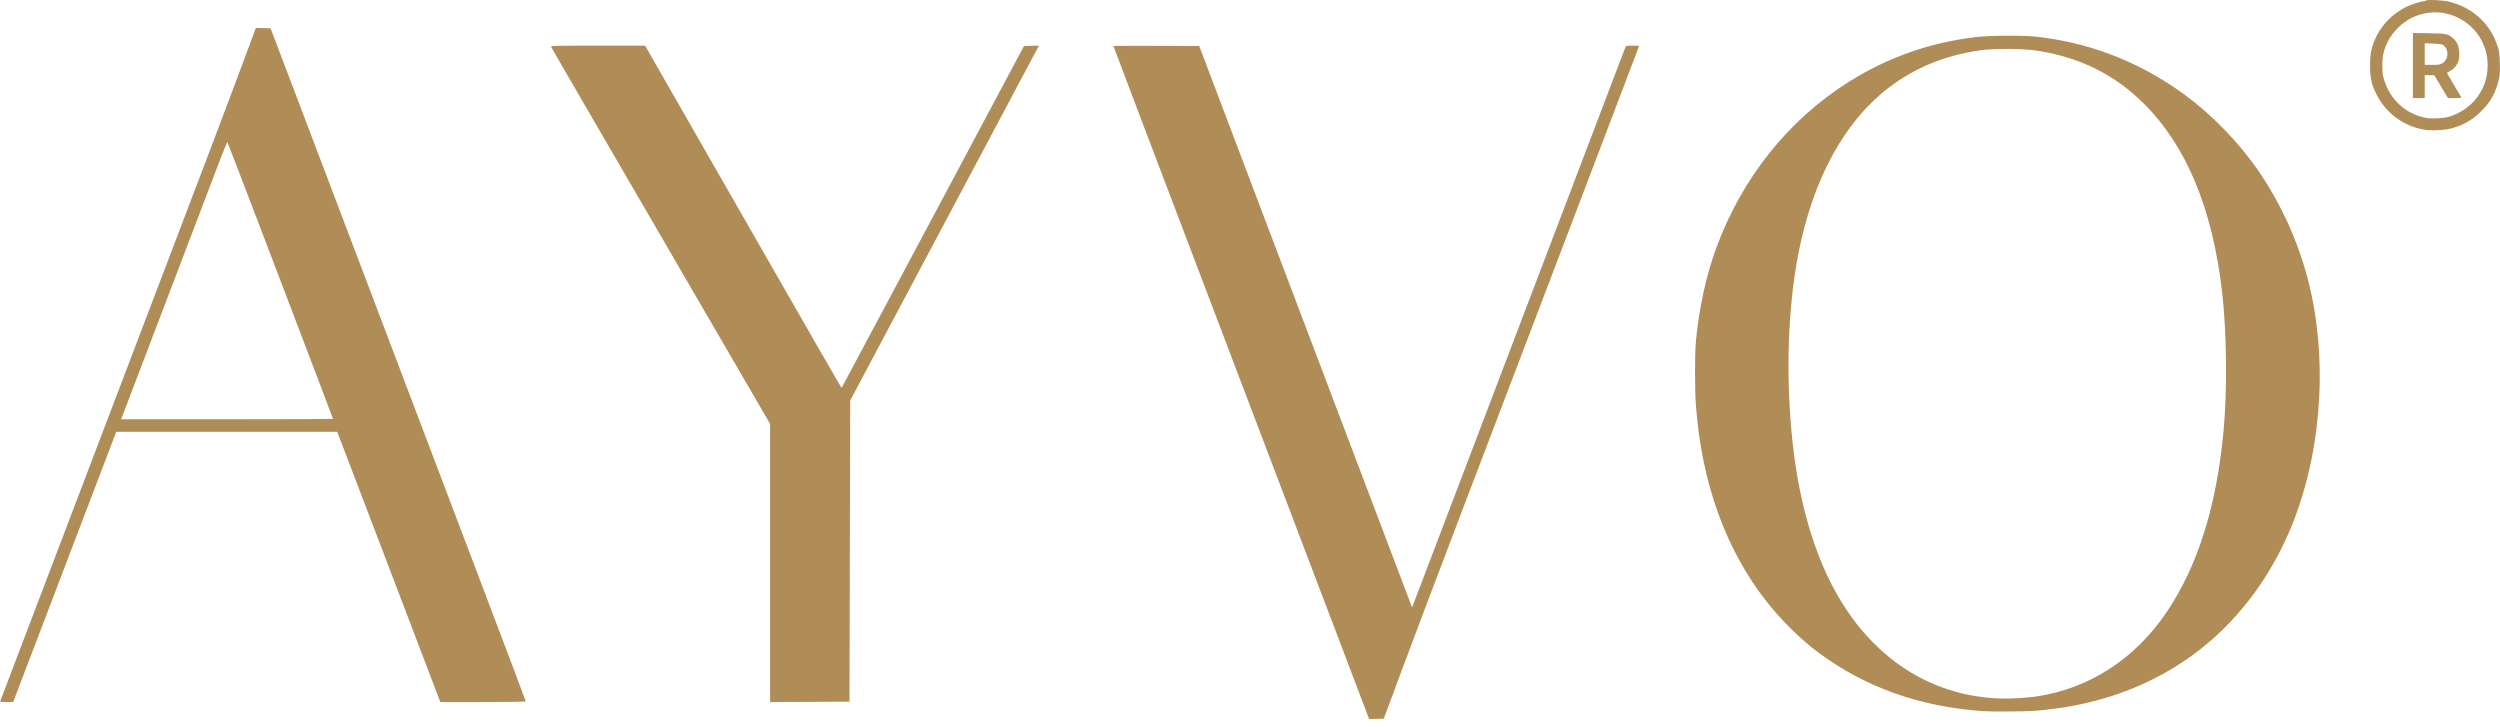
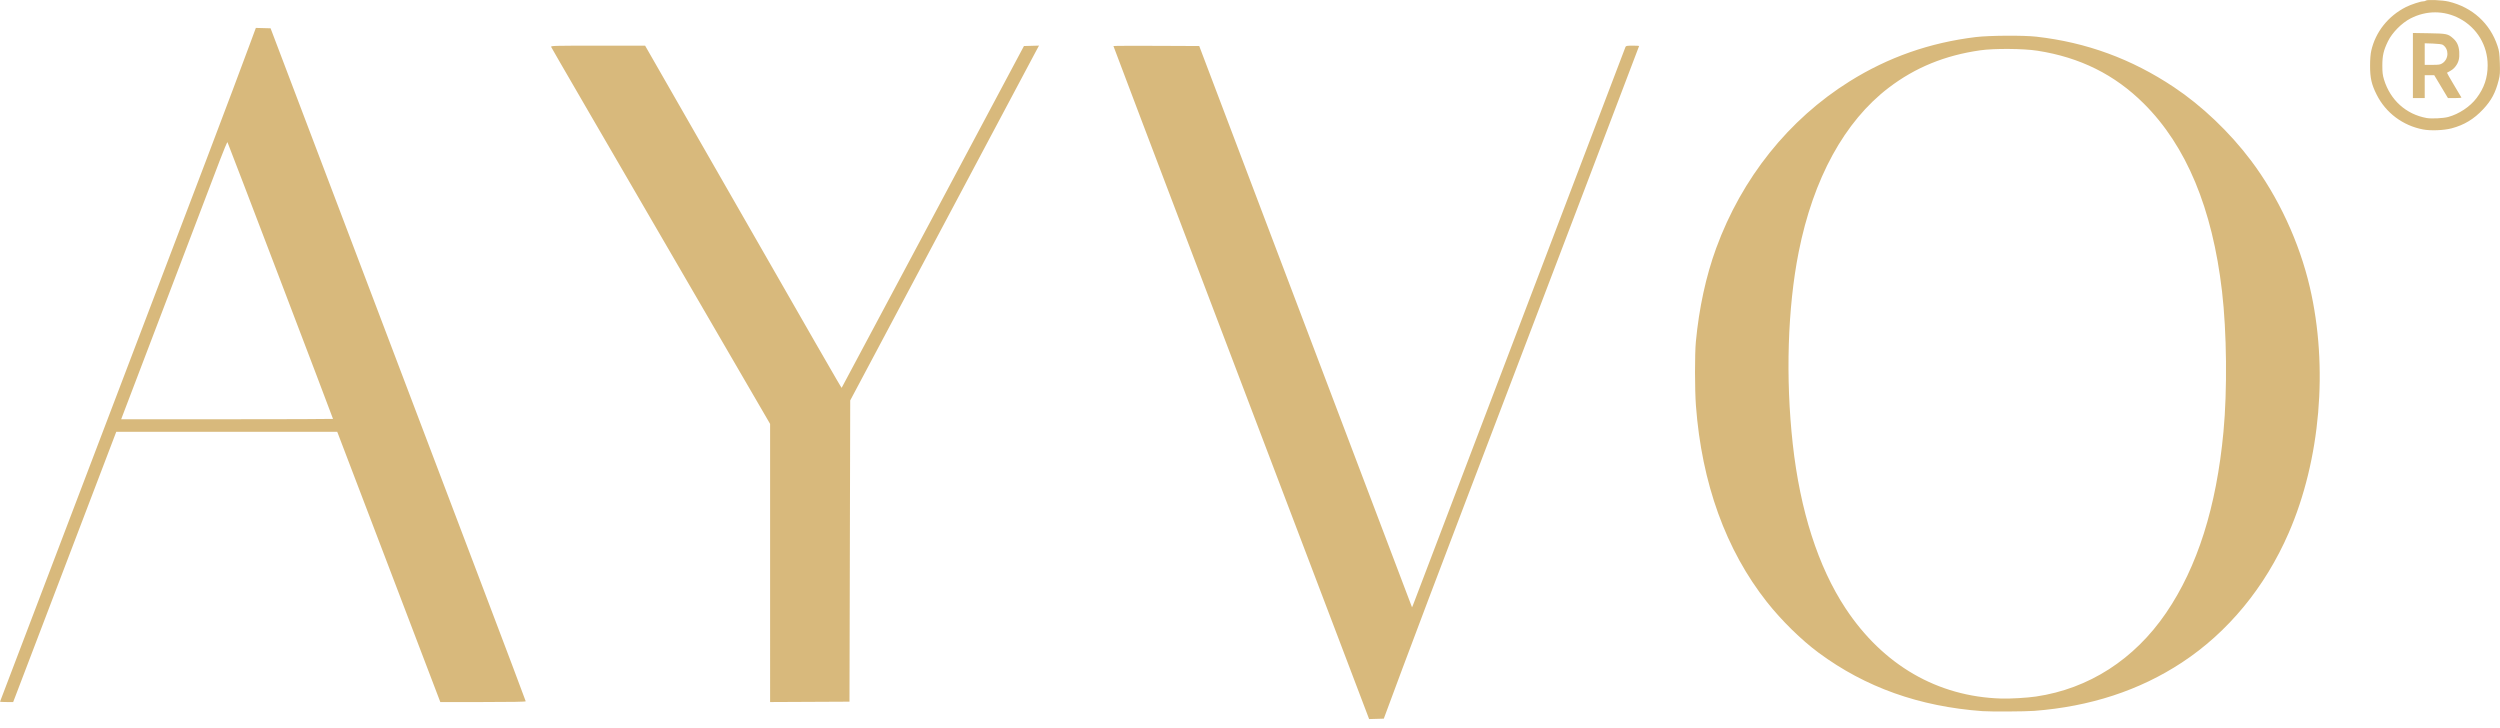
<svg xmlns="http://www.w3.org/2000/svg" width="3386" height="985" viewBox="0 0 3385.933 985">
-   <path fill="#b08d57" transform="translate(-1327 -1256.161)" d="m 2130.36,2618.594 c -9.789,-1.873 -13.609,-3.195 -22.599,-7.822 -20.522,-10.563 -34.061,-32.836 -36.99,-60.855 -2.018,-19.304 0.886,-36.578 8.892,-52.895 3.812,-7.769 6.11,-10.929 12.744,-17.525 13.205,-13.129 27.216,-19.114 47.27,-20.194 47.035,-2.532 76.196,26.961 79.045,79.947 l 0.578,10.75 h -61.738 -61.738 l 0.655,4.25 c 3.86,25.022 18.465,40.635 41.094,43.927 6.701,0.975 9.402,0.887 17.477,-0.569 10.84,-1.954 23.764,-7.259 32.932,-13.517 3.297,-2.251 6.348,-4.092 6.781,-4.092 0.432,0 4.15,3.404 8.261,7.564 l 7.475,7.564 -3,2.528 c -11.197,9.436 -26.45,16.825 -40.849,19.788 -11.12,2.288 -27.612,2.811 -36.291,1.15 z M 2193,2527.16 c 0,-3.627 -3.917,-17.063 -6.408,-21.978 -3.41,-6.729 -12.313,-16.168 -18.349,-19.453 -17.854,-9.718 -42.476,-6.591 -56.204,7.138 -7.624,7.624 -13.561,19.911 -15.407,31.884 l -0.655,4.25 h 48.512 c 46.439,0 48.512,-0.079 48.512,-1.84 z m 850.619,91.307 c -15.629,-2.962 -27.197,-9.196 -37.974,-20.467 -16.686,-17.449 -24.504,-45.781 -20.284,-73.5 5.002,-32.847 21.856,-53.681 50.664,-62.627 6.394,-1.986 9.644,-2.325 22.475,-2.347 17.078,-0.03 22.771,1.129 35.291,7.18 5.925,2.864 9.561,5.596 15.71,11.806 15.291,15.443 21.784,33.375 23.805,65.739 l 0.359,5.75 h -61.737 -61.737 l 0.48,4.25 c 2.686,23.778 18.456,40.657 41.066,43.953 7.164,1.044 9.275,0.945 18.475,-0.87 11.142,-2.197 23.186,-7.248 32.639,-13.688 2.943,-2.005 5.654,-3.645 6.025,-3.645 0.371,0 4.038,3.393 8.149,7.54 l 7.475,7.54 -4.363,3.71 c -10.396,8.839 -24.732,15.611 -39.485,18.651 -11.511,2.372 -27.581,2.817 -37.033,1.026 z M 3107,2527.049 c 0,-4.706 -2.467,-13.15 -6.005,-20.549 -6.366,-13.316 -16.556,-21.771 -30.082,-24.959 -15.045,-3.546 -30.818,-0.337 -41.827,8.509 -8.317,6.684 -15.96,20.942 -17.918,33.425 l -0.866,5.524 h 48.349 c 47.275,0 48.349,-0.043 48.349,-1.951 z m 125.5,92.255 c -18.418,-2.429 -37.233,-12.012 -47.308,-24.094 -12.716,-15.248 -18.374,-32.436 -18.506,-56.21 -0.092,-16.678 2.22,-27.166 9.022,-40.932 8.665,-17.535 24.608,-30.499 44.319,-36.038 10.538,-2.961 28.188,-3.726 37.938,-1.643 14.132,3.019 26.388,11.22 34.611,23.16 l 3.923,5.696 0.259,-52.622 0.259,-52.622 H 3309.509 3322 v 116.5 116.5 h -12.5 -12.5 v -14.139 -14.14 l -2.637,3.89 c -6.555,9.67 -15.163,17.259 -24.682,21.759 -9.47,4.477 -25.015,6.54 -37.181,4.935 z m 21.919,-21.785 c 11.056,-1.97 18.911,-6.11 26.41,-13.92 11.657,-12.14 16.72,-27.296 15.899,-47.599 -0.868,-21.47 -8.606,-37.409 -22.861,-47.089 -7.892,-5.36 -15.576,-7.953 -25.576,-8.631 -26.877,-1.823 -48.022,14.331 -54.696,41.784 -2.004,8.245 -2.045,24.153 -0.084,33.407 2.184,10.308 7.475,20.615 14.211,27.677 8.431,8.841 16.409,13.012 28.278,14.786 7.952,1.188 9.633,1.151 18.419,-0.415 z m 168.24,21.433 c -33.05,-5.547 -55.282,-28.63 -60.632,-62.952 -1.322,-8.479 -1.309,-27.045 0.023,-34.566 5.404,-30.508 24.392,-52.614 51.449,-59.899 9.191,-2.474 27.395,-3.089 37,-1.25 36.292,6.951 55.55,33.044 59.017,79.965 l 0.72,9.75 H 3448.619 3387 v 2.686 c 0,4.846 3.168,15.701 6.343,21.733 3.695,7.02 10.389,14.168 16.769,17.907 7.201,4.22 19.91,7.053 28.361,6.322 13.418,-1.16 27.993,-6.59 41.293,-15.383 6.005,-3.97 5.063,-4.273 14.483,4.665 3.163,3.001 5.75,6.009 5.75,6.685 0,4.389 -24.873,18.631 -38.096,21.814 -13.797,3.321 -28.762,4.283 -39.244,2.524 z m 60.917,-92.202 c -2.236,-10.897 -3.236,-14.182 -6.258,-20.572 -9.6,-20.298 -31.142,-30.079 -54.251,-24.632 -16.665,3.928 -29.673,17.828 -34.546,36.914 -0.837,3.278 -1.522,6.991 -1.522,8.25 V 2529 h 48.519 48.519 z m 509.074,91.772 c -13.772,-2.88 -23.19,-7.096 -32.271,-14.448 -11.765,-9.524 -20.352,-23.767 -24.581,-40.772 -2.889,-11.613 -3.147,-36.063 -0.495,-46.801 3.691,-14.942 9.812,-26.61 18.998,-36.212 7.973,-8.334 16.268,-13.53 27.693,-17.348 7.889,-2.636 11.525,-3.256 21.5,-3.667 16.181,-0.667 25.938,1.202 38.466,7.367 13.344,6.566 22.016,15.414 29.006,29.595 7.038,14.278 11.034,31.654 11.034,47.988 V 2550 h -61.5 c -57.911,0 -61.499,0.102 -61.483,1.75 0.05,5.015 3.311,16.083 6.563,22.271 4.247,8.083 12.655,16.46 19.974,19.9 5.543,2.606 16.136,5.043 21.945,5.049 12.001,0.013 31.448,-6.663 43.625,-14.975 3.219,-2.197 6.206,-3.995 6.639,-3.995 0.432,0 4.043,3.279 8.023,7.285 l 7.237,7.285 -3.762,3.571 c -8.978,8.524 -23.22,15.601 -38.014,18.891 -11.876,2.641 -29.783,3.332 -38.597,1.488 z m 62.849,-93.772 c -3.585,-22.523 -16.105,-37.987 -34.708,-42.871 -22.48,-5.902 -44.064,3.135 -54.566,22.847 -2.882,5.409 -7.225,19.196 -7.225,22.934 0,1.102 8.643,1.34 48.588,1.34 h 48.588 z m -1424.084,91.829 c -6.731,-2.931 -10.544,-11.476 -8.453,-18.944 4.356,-15.56 26.719,-15.56 31.075,0 3.717,13.276 -9.746,24.55 -22.622,18.944 z m 1487.035,0.015 c -10.055,-4.38 -12.405,-17.44 -4.635,-25.753 3.212,-3.436 4.401,-4.015 9.273,-4.514 10.51,-1.077 18.142,5.482 18.142,15.592 0,11.764 -11.885,19.42 -22.78,14.675 z M 1873,2506.432 v -110.568 l 55.25,0.374 c 53.183,0.36 55.546,0.456 63.152,2.566 28.565,7.925 43.873,26.91 46.21,57.31 1.546,20.116 -6.373,39.335 -21.521,52.229 -6.215,5.29 -19.23,11.931 -26.718,13.633 l -5.127,1.165 26.996,45.657 c 14.848,25.111 27.221,46.242 27.495,46.958 0.399,1.038 -2.394,1.245 -13.84,1.023 L 2010.558,2616.5 1983.536,2570.75 1956.514,2525 H 1927.757 1899 v 46 46 h -13 -13 z m 112.599,-7.063 c 11.831,-4.006 19.157,-10.931 23.513,-22.224 2.809,-7.283 3.124,-22.884 0.629,-31.164 -3.559,-11.81 -11.752,-20.141 -23.741,-24.138 -6.132,-2.044 -8.78,-2.192 -46.75,-2.607 l -40.25,-0.44 v 41.664 41.664 l 40.25,-0.345 c 37.519,-0.321 40.664,-0.485 46.349,-2.41 z M 2276,2550 v -67 h -16 -16 v -10.5 -10.5 h 15.865 15.865 l 0.555,-17.75 c 0.414,-13.245 1.09,-19.891 2.664,-26.188 6.49,-25.959 20.721,-37.004 47.735,-37.048 14.006,-0.023 31.109,4.097 30.522,7.352 -0.37,2.056 -6.18,15.889 -7.078,16.854 -0.369,0.397 -2.883,0.055 -5.587,-0.758 -14.188,-4.27 -29.63,-2.542 -35.333,3.953 -6.087,6.933 -9.209,21.913 -9.209,44.191 V 2462 h 23 23 v 10.5 10.5 h -23 -23 v 67 67 h -12 -12 z m 117,-10.5 v -77.562 l 12.25,0.281 12.25,0.281 v 77 77 l -12.25,0.281 -12.25,0.281 z m 95.92,76.49 c -13.163,-2.228 -20.159,-10.604 -21.963,-26.299 -0.527,-4.583 -0.945,-51.692 -0.949,-106.941 L 2466,2384 h 12.486 12.486 l 0.264,104.088 0.264,104.088 2.361,1.911 c 1.672,1.353 3.934,1.911 7.75,1.911 H 2507 v 10.5 10.5 l -6.75,-0.118 c -3.712,-0.065 -8.811,-0.466 -11.33,-0.893 z m 79.811,-0.027 c -7.44,-1.252 -13.406,-4.629 -16.743,-9.479 C 2545.843,2597.551 2546,2600.676 2546,2487.29 V 2384 h 12 12 l 0.06,99.75 c 0.033,54.862 0.415,101.909 0.849,104.549 0.434,2.639 1.284,5.293 1.888,5.897 0.604,0.604 3.935,1.37 7.401,1.701 l 6.303,0.603 0.058,8.5 c 0.084,12.368 0.287,12.021 -6.925,11.882 -3.373,-0.065 -8.279,-0.479 -10.902,-0.92 z m 218.73,-0.213 c -0.262,-0.688 -0.36,-50.3 -0.219,-110.25 l 0.258,-109 49.5,-0.285 c 31.556,-0.182 52.532,0.109 57.864,0.802 34.739,4.516 54.801,25.513 56.757,59.402 1.582,27.412 -11.598,49.722 -36.122,61.142 -3.85,1.793 -8.604,3.559 -10.565,3.925 -1.961,0.366 -4.15,1.027 -4.864,1.469 -0.961,0.594 5.632,12.536 25.324,45.866 14.643,24.785 26.898,45.776 27.232,46.648 0.541,1.409 -0.977,1.555 -13.672,1.307 l -14.281,-0.278 -27.008,-45.75 -27.008,-45.75 H 2841.829 2813 v 46 46 h -12.531 c -9.104,0 -12.662,-0.342 -13.008,-1.25 z m 107.331,-115.334 c 17.589,-3.614 27.636,-14.135 30.385,-31.817 3.422,-22.009 -6.559,-40.729 -24.908,-46.716 -6.417,-2.094 -8.863,-2.232 -47.019,-2.648 L 2813,2418.795 V 2460.398 2502 h 37.042 c 29.887,0 38.531,-0.306 44.75,-1.584 z M 3566,2550 v -67 h -15.5 -15.5 v -10.5 -10.5 h 15.5 15.5 v -8.894 c 0,-12.552 1.732,-28.347 4.047,-36.905 6.715,-24.828 20.727,-35.201 47.549,-35.201 12.321,0 30.404,4.002 30.404,6.729 0,0.849 -6.859,17.463 -7.456,18.06 -0.181,0.181 -2.965,-0.46 -6.186,-1.424 -3.798,-1.136 -9.374,-1.772 -15.857,-1.809 -8.883,-0.05 -10.486,0.222 -14.348,2.433 -9.07,5.192 -12.132,14.533 -12.87,39.261 l -0.53,17.75 H 3613.876 3637 v 10.5 10.5 h -23 -23 v 67 67 h -12.5 -12.5 z m 117.46,65.75 c -0.263,-0.688 -0.361,-35.45 -0.219,-77.25 l 0.259,-76 12.25,-0.281 12.25,-0.281 V 2539.469 2617 h -12.031 c -8.704,0 -12.163,-0.346 -12.508,-1.25 z M 3757,2539.531 V 2462 h 11.933 c 10.498,0 11.996,0.21 12.458,1.75 0.289,0.963 0.364,6.414 0.167,12.114 l -0.358,10.364 2.994,-5.242 c 5.969,-10.451 15.093,-17.169 27.878,-20.526 7.717,-2.027 25.853,-1.517 35.429,0.996 22.012,5.777 37.061,20.974 43.617,44.045 2.207,7.765 2.284,9.52 2.643,59.75 l 0.37,51.75 h -11.976 -11.976 l -0.425,-49.25 c -0.365,-42.375 -0.661,-50.088 -2.119,-55.25 -6.218,-22.025 -20.003,-32.545 -42.567,-32.485 -6.72,0.018 -16.735,2.265 -21.949,4.925 -5.687,2.901 -12.425,9.939 -15.417,16.103 -5.529,11.39 -5.726,13.577 -5.973,66.568 l -0.228,48.89 -12.25,0.281 -12.25,0.281 z M 2399.684,2434.596 c -4.743,-1.748 -7.095,-3.835 -9.113,-8.088 -5.123,-10.795 2.765,-22.508 15.157,-22.508 9.018,0 15.272,6.471 15.272,15.803 0,11.142 -10.83,18.658 -21.316,14.794 z m 1290.936,0.413 c -6.354,-1.999 -10.621,-8.314 -10.616,-15.71 0.01,-11.831 12.166,-19.002 23.251,-13.715 10.741,5.122 11.222,22.498 0.772,27.902 -3.761,1.945 -9.863,2.638 -13.407,1.523 z m -523.09,-241.226 c -7.582,-19.956 -20.88,-54.958 -29.551,-77.783 -8.671,-22.825 -56.493,-148.6 -106.271,-279.5 C 2873.74,1421.098 2835,1319.087 2835,1318.529 c 0,-0.3 26.148,-0.429 58.106,-0.287 l 58.106,0.258 87.729,231.5 c 176.489,465.719 200.295,528.504 200.471,528.712 0.098,0.117 1.806,-4.159 3.796,-9.5 3.159,-8.484 283.506,-744.899 285.314,-749.462 0.588,-1.484 2.047,-1.75 9.586,-1.75 4.891,0 8.893,0.174 8.893,0.387 0,0.383 -118.971,312.767 -235.216,617.613 -33.032,86.625 -71.43,188.1 -85.329,225.5 l -25.27,68 -9.935,0.283 -9.935,0.283 z M 4012,2219.322 c -85.516,-6.242 -158.388,-32.193 -221.711,-78.954 -23.489,-17.345 -50.333,-43.671 -70.226,-68.868 -55.574,-70.394 -88.304,-160.956 -96.135,-266 -1.61,-21.6 -1.658,-69.795 -0.086,-86.5 4.282,-45.505 13.725,-88.997 27.493,-126.626 34.825,-95.183 98.18,-174.414 180.72,-226.006 52.351,-32.723 108.414,-52.402 170.945,-60.007 18.091,-2.2 64.688,-2.498 82,-0.523 68.085,7.764 128.793,30.028 186.238,68.302 38.012,25.326 75.5,61.004 104.4,99.361 36.973,49.072 65.618,110.744 79.803,171.816 25.15,108.275 14.355,233.653 -28.63,332.539 -32.038,73.7 -82.257,134.639 -144.811,175.722 -57.535,37.787 -124.127,59.565 -199.95,65.389 -12.151,0.933 -58.883,1.171 -70.05,0.355 z m 72.5,-19.779 c 71.572,-10.571 133.144,-50.143 176.207,-113.248 42.435,-62.185 68.198,-143.501 77.719,-245.295 5.291,-56.569 4.487,-134.986 -1.95,-190.253 -13.091,-112.394 -48.321,-196.989 -105.894,-254.273 -39.52,-39.321 -86.363,-62.603 -144.098,-71.618 -18.992,-2.966 -58.669,-3.252 -77.483,-0.559 -47.848,6.847 -87.958,23.245 -123.96,50.678 -59.779,45.55 -102.202,123.005 -121.967,222.687 -14.973,75.51 -17.891,170.26 -8.003,259.838 9.956,90.2 34.414,166.383 71.43,222.5 50.727,76.901 124.657,119.741 211.001,122.266 12.463,0.364 34.897,-0.935 47,-2.723 z m -2757.5,7.006 c 0,-0.248 64.638,-170.01 143.639,-377.25 129.498,-339.703 168.119,-441.517 194.43,-512.566 l 8.431,-22.766 9.973,0.266 9.973,0.266 101.732,268 c 55.953,147.4 105.304,277.45 109.669,289 4.366,11.55 36.336,95.804 71.045,187.231 34.709,91.427 63.108,166.689 63.108,167.25 0,0.681 -19.207,1.02 -57.838,1.02 h -57.838 l -68.343,-179.25 c -37.589,-98.588 -69.005,-180.938 -69.814,-183 l -1.471,-3.75 h -149.634 -149.634 l -67.4,176.75 c -37.07,97.213 -68.485,179.562 -69.812,183 l -2.412,6.25 h -8.903 c -4.896,0 -8.903,-0.203 -8.903,-0.451 z m 451,-383.033 c 0,-0.996 -142.287,-374.048 -142.948,-374.785 -0.379,-0.423 -5.015,10.602 -10.301,24.5 -5.286,13.898 -36.459,95.694 -69.273,181.769 -32.814,86.075 -60.725,159.312 -62.025,162.75 l -2.363,6.25 h 143.455 c 78.9,0 143.455,-0.218 143.455,-0.484 z m 592,195.142 v -188.359 l -31.343,-53.899 c -215.014,-369.745 -264.647,-455.212 -265.21,-456.678 -0.621,-1.617 3.206,-1.721 63.294,-1.721 h 63.954 l 71.467,124.75 c 165.826,289.459 194.351,339.071 194.731,338.69 0.221,-0.221 55.866,-104.472 123.656,-231.671 l 123.255,-231.27 10.186,-0.286 10.186,-0.286 -4.993,9.286 c -2.746,5.107 -60.273,113.236 -127.838,240.286 l -122.844,231 -0.5,204 -0.5,204 -53.75,0.259 -53.75,0.259 z m 2238.734,-587.171 c -27.348,-5.194 -50.427,-22.475 -62.751,-46.987 -7.009,-13.941 -8.983,-22.559 -8.983,-39.213 0,-8.776 0.561,-15.861 1.628,-20.552 5.779,-25.408 22.949,-46.962 47.084,-59.108 6.591,-3.317 19.711,-7.628 23.215,-7.628 1.47,0 3.151,-0.478 3.735,-1.063 1.547,-1.547 22.422,-0.62 30.706,1.364 32.177,7.704 56.163,29.491 66.278,60.199 2.232,6.777 2.708,10.303 3.111,23.07 0.409,12.947 0.187,16.214 -1.579,23.194 -4.312,17.05 -9.873,27.447 -21.1,39.447 -12.408,13.262 -25.644,21.263 -42.608,25.757 -10.6,2.808 -28.296,3.502 -38.736,1.519 z m 34.113,-16.905 c 14.525,-3.946 29.587,-13.964 38.312,-25.482 10.38,-13.703 15.083,-27.601 15.091,-44.605 0.014,-26.703 -14.409,-50.698 -38.024,-63.259 -20.892,-11.112 -45.066,-11.133 -66.513,-0.057 -11.932,6.162 -24.758,19.143 -30.452,30.822 -5.999,12.303 -7.643,19.39 -7.657,33 -0.01,9.173 0.453,13.017 2.284,19 8.485,27.719 29.825,46.958 57.687,52.008 6.503,1.179 22.564,0.396 29.272,-1.426 z M 4595,1344.916 v -44.085 l 21.75,0.36 c 23.897,0.396 25.731,0.78 32.632,6.839 5.355,4.701 7.853,10.202 8.387,18.47 0.559,8.651 -0.863,14.173 -5.046,19.588 -2.679,3.468 -4.82,5.058 -11.573,8.596 -0.193,0.101 4.039,7.526 9.403,16.5 5.364,8.974 9.936,16.654 10.159,17.067 0.223,0.412 -3.786,0.75 -8.908,0.75 h -9.314 l -9.298,-15.5 -9.298,-15.5 H 4617.447 4611 v 15.5 15.5 h -8 -8 z m 40.102,-3.185 c 8.705,-5.815 8.92,-19.265 0.398,-24.849 -1.238,-0.811 -6.286,-1.46 -13.25,-1.704 l -11.25,-0.393 v 14.608 V 1344 h 10.352 c 9.098,0 10.764,-0.275 13.75,-2.27 z" />
+   <path fill="#d8b97c" transform="translate(-1327 -1256.161)" d="m 2130.36,2618.594 c -9.789,-1.873 -13.609,-3.195 -22.599,-7.822 -20.522,-10.563 -34.061,-32.836 -36.99,-60.855 -2.018,-19.304 0.886,-36.578 8.892,-52.895 3.812,-7.769 6.11,-10.929 12.744,-17.525 13.205,-13.129 27.216,-19.114 47.27,-20.194 47.035,-2.532 76.196,26.961 79.045,79.947 l 0.578,10.75 h -61.738 -61.738 l 0.655,4.25 c 3.86,25.022 18.465,40.635 41.094,43.927 6.701,0.975 9.402,0.887 17.477,-0.569 10.84,-1.954 23.764,-7.259 32.932,-13.517 3.297,-2.251 6.348,-4.092 6.781,-4.092 0.432,0 4.15,3.404 8.261,7.564 l 7.475,7.564 -3,2.528 c -11.197,9.436 -26.45,16.825 -40.849,19.788 -11.12,2.288 -27.612,2.811 -36.291,1.15 z M 2193,2527.16 c 0,-3.627 -3.917,-17.063 -6.408,-21.978 -3.41,-6.729 -12.313,-16.168 -18.349,-19.453 -17.854,-9.718 -42.476,-6.591 -56.204,7.138 -7.624,7.624 -13.561,19.911 -15.407,31.884 l -0.655,4.25 h 48.512 c 46.439,0 48.512,-0.079 48.512,-1.84 z m 850.619,91.307 c -15.629,-2.962 -27.197,-9.196 -37.974,-20.467 -16.686,-17.449 -24.504,-45.781 -20.284,-73.5 5.002,-32.847 21.856,-53.681 50.664,-62.627 6.394,-1.986 9.644,-2.325 22.475,-2.347 17.078,-0.03 22.771,1.129 35.291,7.18 5.925,2.864 9.561,5.596 15.71,11.806 15.291,15.443 21.784,33.375 23.805,65.739 l 0.359,5.75 h -61.737 -61.737 l 0.48,4.25 c 2.686,23.778 18.456,40.657 41.066,43.953 7.164,1.044 9.275,0.945 18.475,-0.87 11.142,-2.197 23.186,-7.248 32.639,-13.688 2.943,-2.005 5.654,-3.645 6.025,-3.645 0.371,0 4.038,3.393 8.149,7.54 l 7.475,7.54 -4.363,3.71 c -10.396,8.839 -24.732,15.611 -39.485,18.651 -11.511,2.372 -27.581,2.817 -37.033,1.026 z M 3107,2527.049 c 0,-4.706 -2.467,-13.15 -6.005,-20.549 -6.366,-13.316 -16.556,-21.771 -30.082,-24.959 -15.045,-3.546 -30.818,-0.337 -41.827,8.509 -8.317,6.684 -15.96,20.942 -17.918,33.425 l -0.866,5.524 h 48.349 c 47.275,0 48.349,-0.043 48.349,-1.951 z m 125.5,92.255 c -18.418,-2.429 -37.233,-12.012 -47.308,-24.094 -12.716,-15.248 -18.374,-32.436 -18.506,-56.21 -0.092,-16.678 2.22,-27.166 9.022,-40.932 8.665,-17.535 24.608,-30.499 44.319,-36.038 10.538,-2.961 28.188,-3.726 37.938,-1.643 14.132,3.019 26.388,11.22 34.611,23.16 l 3.923,5.696 0.259,-52.622 0.259,-52.622 H 3309.509 3322 v 116.5 116.5 h -12.5 -12.5 v -14.139 -14.14 l -2.637,3.89 c -6.555,9.67 -15.163,17.259 -24.682,21.759 -9.47,4.477 -25.015,6.54 -37.181,4.935 z m 21.919,-21.785 c 11.056,-1.97 18.911,-6.11 26.41,-13.92 11.657,-12.14 16.72,-27.296 15.899,-47.599 -0.868,-21.47 -8.606,-37.409 -22.861,-47.089 -7.892,-5.36 -15.576,-7.953 -25.576,-8.631 -26.877,-1.823 -48.022,14.331 -54.696,41.784 -2.004,8.245 -2.045,24.153 -0.084,33.407 2.184,10.308 7.475,20.615 14.211,27.677 8.431,8.841 16.409,13.012 28.278,14.786 7.952,1.188 9.633,1.151 18.419,-0.415 z m 168.24,21.433 c -33.05,-5.547 -55.282,-28.63 -60.632,-62.952 -1.322,-8.479 -1.309,-27.045 0.023,-34.566 5.404,-30.508 24.392,-52.614 51.449,-59.899 9.191,-2.474 27.395,-3.089 37,-1.25 36.292,6.951 55.55,33.044 59.017,79.965 l 0.72,9.75 H 3448.619 3387 v 2.686 c 0,4.846 3.168,15.701 6.343,21.733 3.695,7.02 10.389,14.168 16.769,17.907 7.201,4.22 19.91,7.053 28.361,6.322 13.418,-1.16 27.993,-6.59 41.293,-15.383 6.005,-3.97 5.063,-4.273 14.483,4.665 3.163,3.001 5.75,6.009 5.75,6.685 0,4.389 -24.873,18.631 -38.096,21.814 -13.797,3.321 -28.762,4.283 -39.244,2.524 z m 60.917,-92.202 c -2.236,-10.897 -3.236,-14.182 -6.258,-20.572 -9.6,-20.298 -31.142,-30.079 -54.251,-24.632 -16.665,3.928 -29.673,17.828 -34.546,36.914 -0.837,3.278 -1.522,6.991 -1.522,8.25 V 2529 h 48.519 48.519 z m 509.074,91.772 c -13.772,-2.88 -23.19,-7.096 -32.271,-14.448 -11.765,-9.524 -20.352,-23.767 -24.581,-40.772 -2.889,-11.613 -3.147,-36.063 -0.495,-46.801 3.691,-14.942 9.812,-26.61 18.998,-36.212 7.973,-8.334 16.268,-13.53 27.693,-17.348 7.889,-2.636 11.525,-3.256 21.5,-3.667 16.181,-0.667 25.938,1.202 38.466,7.367 13.344,6.566 22.016,15.414 29.006,29.595 7.038,14.278 11.034,31.654 11.034,47.988 V 2550 h -61.5 c -57.911,0 -61.499,0.102 -61.483,1.75 0.05,5.015 3.311,16.083 6.563,22.271 4.247,8.083 12.655,16.46 19.974,19.9 5.543,2.606 16.136,5.043 21.945,5.049 12.001,0.013 31.448,-6.663 43.625,-14.975 3.219,-2.197 6.206,-3.995 6.639,-3.995 0.432,0 4.043,3.279 8.023,7.285 l 7.237,7.285 -3.762,3.571 c -8.978,8.524 -23.22,15.601 -38.014,18.891 -11.876,2.641 -29.783,3.332 -38.597,1.488 z m 62.849,-93.772 c -3.585,-22.523 -16.105,-37.987 -34.708,-42.871 -22.48,-5.902 -44.064,3.135 -54.566,22.847 -2.882,5.409 -7.225,19.196 -7.225,22.934 0,1.102 8.643,1.34 48.588,1.34 h 48.588 z m -1424.084,91.829 c -6.731,-2.931 -10.544,-11.476 -8.453,-18.944 4.356,-15.56 26.719,-15.56 31.075,0 3.717,13.276 -9.746,24.55 -22.622,18.944 z m 1487.035,0.015 c -10.055,-4.38 -12.405,-17.44 -4.635,-25.753 3.212,-3.436 4.401,-4.015 9.273,-4.514 10.51,-1.077 18.142,5.482 18.142,15.592 0,11.764 -11.885,19.42 -22.78,14.675 z M 1873,2506.432 v -110.568 l 55.25,0.374 c 53.183,0.36 55.546,0.456 63.152,2.566 28.565,7.925 43.873,26.91 46.21,57.31 1.546,20.116 -6.373,39.335 -21.521,52.229 -6.215,5.29 -19.23,11.931 -26.718,13.633 l -5.127,1.165 26.996,45.657 c 14.848,25.111 27.221,46.242 27.495,46.958 0.399,1.038 -2.394,1.245 -13.84,1.023 L 2010.558,2616.5 1983.536,2570.75 1956.514,2525 H 1927.757 1899 v 46 46 h -13 -13 z m 112.599,-7.063 c 11.831,-4.006 19.157,-10.931 23.513,-22.224 2.809,-7.283 3.124,-22.884 0.629,-31.164 -3.559,-11.81 -11.752,-20.141 -23.741,-24.138 -6.132,-2.044 -8.78,-2.192 -46.75,-2.607 l -40.25,-0.44 v 41.664 41.664 l 40.25,-0.345 c 37.519,-0.321 40.664,-0.485 46.349,-2.41 z M 2276,2550 v -67 h -16 -16 v -10.5 -10.5 h 15.865 15.865 l 0.555,-17.75 c 0.414,-13.245 1.09,-19.891 2.664,-26.188 6.49,-25.959 20.721,-37.004 47.735,-37.048 14.006,-0.023 31.109,4.097 30.522,7.352 -0.37,2.056 -6.18,15.889 -7.078,16.854 -0.369,0.397 -2.883,0.055 -5.587,-0.758 -14.188,-4.27 -29.63,-2.542 -35.333,3.953 -6.087,6.933 -9.209,21.913 -9.209,44.191 V 2462 h 23 23 v 10.5 10.5 h -23 -23 v 67 67 h -12 -12 z m 117,-10.5 v -77.562 l 12.25,0.281 12.25,0.281 v 77 77 l -12.25,0.281 -12.25,0.281 z m 95.92,76.49 c -13.163,-2.228 -20.159,-10.604 -21.963,-26.299 -0.527,-4.583 -0.945,-51.692 -0.949,-106.941 L 2466,2384 h 12.486 12.486 l 0.264,104.088 0.264,104.088 2.361,1.911 c 1.672,1.353 3.934,1.911 7.75,1.911 H 2507 v 10.5 10.5 l -6.75,-0.118 c -3.712,-0.065 -8.811,-0.466 -11.33,-0.893 z m 79.811,-0.027 c -7.44,-1.252 -13.406,-4.629 -16.743,-9.479 C 2545.843,2597.551 2546,2600.676 2546,2487.29 V 2384 h 12 12 l 0.06,99.75 c 0.033,54.862 0.415,101.909 0.849,104.549 0.434,2.639 1.284,5.293 1.888,5.897 0.604,0.604 3.935,1.37 7.401,1.701 l 6.303,0.603 0.058,8.5 c 0.084,12.368 0.287,12.021 -6.925,11.882 -3.373,-0.065 -8.279,-0.479 -10.902,-0.92 z m 218.73,-0.213 c -0.262,-0.688 -0.36,-50.3 -0.219,-110.25 l 0.258,-109 49.5,-0.285 c 31.556,-0.182 52.532,0.109 57.864,0.802 34.739,4.516 54.801,25.513 56.757,59.402 1.582,27.412 -11.598,49.722 -36.122,61.142 -3.85,1.793 -8.604,3.559 -10.565,3.925 -1.961,0.366 -4.15,1.027 -4.864,1.469 -0.961,0.594 5.632,12.536 25.324,45.866 14.643,24.785 26.898,45.776 27.232,46.648 0.541,1.409 -0.977,1.555 -13.672,1.307 l -14.281,-0.278 -27.008,-45.75 -27.008,-45.75 H 2841.829 2813 v 46 46 h -12.531 c -9.104,0 -12.662,-0.342 -13.008,-1.25 z m 107.331,-115.334 c 17.589,-3.614 27.636,-14.135 30.385,-31.817 3.422,-22.009 -6.559,-40.729 -24.908,-46.716 -6.417,-2.094 -8.863,-2.232 -47.019,-2.648 L 2813,2418.795 V 2460.398 2502 h 37.042 c 29.887,0 38.531,-0.306 44.75,-1.584 z M 3566,2550 v -67 h -15.5 -15.5 v -10.5 -10.5 h 15.5 15.5 v -8.894 c 0,-12.552 1.732,-28.347 4.047,-36.905 6.715,-24.828 20.727,-35.201 47.549,-35.201 12.321,0 30.404,4.002 30.404,6.729 0,0.849 -6.859,17.463 -7.456,18.06 -0.181,0.181 -2.965,-0.46 -6.186,-1.424 -3.798,-1.136 -9.374,-1.772 -15.857,-1.809 -8.883,-0.05 -10.486,0.222 -14.348,2.433 -9.07,5.192 -12.132,14.533 -12.87,39.261 l -0.53,17.75 H 3613.876 3637 v 10.5 10.5 h -23 -23 v 67 67 h -12.5 -12.5 z m 117.46,65.75 c -0.263,-0.688 -0.361,-35.45 -0.219,-77.25 l 0.259,-76 12.25,-0.281 12.25,-0.281 V 2539.469 2617 h -12.031 c -8.704,0 -12.163,-0.346 -12.508,-1.25 z M 3757,2539.531 V 2462 h 11.933 c 10.498,0 11.996,0.21 12.458,1.75 0.289,0.963 0.364,6.414 0.167,12.114 l -0.358,10.364 2.994,-5.242 c 5.969,-10.451 15.093,-17.169 27.878,-20.526 7.717,-2.027 25.853,-1.517 35.429,0.996 22.012,5.777 37.061,20.974 43.617,44.045 2.207,7.765 2.284,9.52 2.643,59.75 l 0.37,51.75 h -11.976 -11.976 l -0.425,-49.25 c -0.365,-42.375 -0.661,-50.088 -2.119,-55.25 -6.218,-22.025 -20.003,-32.545 -42.567,-32.485 -6.72,0.018 -16.735,2.265 -21.949,4.925 -5.687,2.901 -12.425,9.939 -15.417,16.103 -5.529,11.39 -5.726,13.577 -5.973,66.568 l -0.228,48.89 -12.25,0.281 -12.25,0.281 z M 2399.684,2434.596 c -4.743,-1.748 -7.095,-3.835 -9.113,-8.088 -5.123,-10.795 2.765,-22.508 15.157,-22.508 9.018,0 15.272,6.471 15.272,15.803 0,11.142 -10.83,18.658 -21.316,14.794 z m 1290.936,0.413 c -6.354,-1.999 -10.621,-8.314 -10.616,-15.71 0.01,-11.831 12.166,-19.002 23.251,-13.715 10.741,5.122 11.222,22.498 0.772,27.902 -3.761,1.945 -9.863,2.638 -13.407,1.523 z m -523.09,-241.226 c -7.582,-19.956 -20.88,-54.958 -29.551,-77.783 -8.671,-22.825 -56.493,-148.6 -106.271,-279.5 C 2873.74,1421.098 2835,1319.087 2835,1318.529 c 0,-0.3 26.148,-0.429 58.106,-0.287 l 58.106,0.258 87.729,231.5 c 176.489,465.719 200.295,528.504 200.471,528.712 0.098,0.117 1.806,-4.159 3.796,-9.5 3.159,-8.484 283.506,-744.899 285.314,-749.462 0.588,-1.484 2.047,-1.75 9.586,-1.75 4.891,0 8.893,0.174 8.893,0.387 0,0.383 -118.971,312.767 -235.216,617.613 -33.032,86.625 -71.43,188.1 -85.329,225.5 l -25.27,68 -9.935,0.283 -9.935,0.283 z M 4012,2219.322 c -85.516,-6.242 -158.388,-32.193 -221.711,-78.954 -23.489,-17.345 -50.333,-43.671 -70.226,-68.868 -55.574,-70.394 -88.304,-160.956 -96.135,-266 -1.61,-21.6 -1.658,-69.795 -0.086,-86.5 4.282,-45.505 13.725,-88.997 27.493,-126.626 34.825,-95.183 98.18,-174.414 180.72,-226.006 52.351,-32.723 108.414,-52.402 170.945,-60.007 18.091,-2.2 64.688,-2.498 82,-0.523 68.085,7.764 128.793,30.028 186.238,68.302 38.012,25.326 75.5,61.004 104.4,99.361 36.973,49.072 65.618,110.744 79.803,171.816 25.15,108.275 14.355,233.653 -28.63,332.539 -32.038,73.7 -82.257,134.639 -144.811,175.722 -57.535,37.787 -124.127,59.565 -199.95,65.389 -12.151,0.933 -58.883,1.171 -70.05,0.355 z m 72.5,-19.779 c 71.572,-10.571 133.144,-50.143 176.207,-113.248 42.435,-62.185 68.198,-143.501 77.719,-245.295 5.291,-56.569 4.487,-134.986 -1.95,-190.253 -13.091,-112.394 -48.321,-196.989 -105.894,-254.273 -39.52,-39.321 -86.363,-62.603 -144.098,-71.618 -18.992,-2.966 -58.669,-3.252 -77.483,-0.559 -47.848,6.847 -87.958,23.245 -123.96,50.678 -59.779,45.55 -102.202,123.005 -121.967,222.687 -14.973,75.51 -17.891,170.26 -8.003,259.838 9.956,90.2 34.414,166.383 71.43,222.5 50.727,76.901 124.657,119.741 211.001,122.266 12.463,0.364 34.897,-0.935 47,-2.723 z m -2757.5,7.006 c 0,-0.248 64.638,-170.01 143.639,-377.25 129.498,-339.703 168.119,-441.517 194.43,-512.566 l 8.431,-22.766 9.973,0.266 9.973,0.266 101.732,268 c 55.953,147.4 105.304,277.45 109.669,289 4.366,11.55 36.336,95.804 71.045,187.231 34.709,91.427 63.108,166.689 63.108,167.25 0,0.681 -19.207,1.02 -57.838,1.02 h -57.838 l -68.343,-179.25 c -37.589,-98.588 -69.005,-180.938 -69.814,-183 l -1.471,-3.75 h -149.634 -149.634 l -67.4,176.75 c -37.07,97.213 -68.485,179.562 -69.812,183 l -2.412,6.25 h -8.903 c -4.896,0 -8.903,-0.203 -8.903,-0.451 z m 451,-383.033 c 0,-0.996 -142.287,-374.048 -142.948,-374.785 -0.379,-0.423 -5.015,10.602 -10.301,24.5 -5.286,13.898 -36.459,95.694 -69.273,181.769 -32.814,86.075 -60.725,159.312 -62.025,162.75 l -2.363,6.25 h 143.455 c 78.9,0 143.455,-0.218 143.455,-0.484 z m 592,195.142 v -188.359 l -31.343,-53.899 c -215.014,-369.745 -264.647,-455.212 -265.21,-456.678 -0.621,-1.617 3.206,-1.721 63.294,-1.721 h 63.954 l 71.467,124.75 c 165.826,289.459 194.351,339.071 194.731,338.69 0.221,-0.221 55.866,-104.472 123.656,-231.671 l 123.255,-231.27 10.186,-0.286 10.186,-0.286 -4.993,9.286 c -2.746,5.107 -60.273,113.236 -127.838,240.286 l -122.844,231 -0.5,204 -0.5,204 -53.75,0.259 -53.75,0.259 z m 2238.734,-587.171 c -27.348,-5.194 -50.427,-22.475 -62.751,-46.987 -7.009,-13.941 -8.983,-22.559 -8.983,-39.213 0,-8.776 0.561,-15.861 1.628,-20.552 5.779,-25.408 22.949,-46.962 47.084,-59.108 6.591,-3.317 19.711,-7.628 23.215,-7.628 1.47,0 3.151,-0.478 3.735,-1.063 1.547,-1.547 22.422,-0.62 30.706,1.364 32.177,7.704 56.163,29.491 66.278,60.199 2.232,6.777 2.708,10.303 3.111,23.07 0.409,12.947 0.187,16.214 -1.579,23.194 -4.312,17.05 -9.873,27.447 -21.1,39.447 -12.408,13.262 -25.644,21.263 -42.608,25.757 -10.6,2.808 -28.296,3.502 -38.736,1.519 z m 34.113,-16.905 c 14.525,-3.946 29.587,-13.964 38.312,-25.482 10.38,-13.703 15.083,-27.601 15.091,-44.605 0.014,-26.703 -14.409,-50.698 -38.024,-63.259 -20.892,-11.112 -45.066,-11.133 -66.513,-0.057 -11.932,6.162 -24.758,19.143 -30.452,30.822 -5.999,12.303 -7.643,19.39 -7.657,33 -0.01,9.173 0.453,13.017 2.284,19 8.485,27.719 29.825,46.958 57.687,52.008 6.503,1.179 22.564,0.396 29.272,-1.426 z M 4595,1344.916 v -44.085 l 21.75,0.36 c 23.897,0.396 25.731,0.78 32.632,6.839 5.355,4.701 7.853,10.202 8.387,18.47 0.559,8.651 -0.863,14.173 -5.046,19.588 -2.679,3.468 -4.82,5.058 -11.573,8.596 -0.193,0.101 4.039,7.526 9.403,16.5 5.364,8.974 9.936,16.654 10.159,17.067 0.223,0.412 -3.786,0.75 -8.908,0.75 h -9.314 l -9.298,-15.5 -9.298,-15.5 H 4617.447 4611 v 15.5 15.5 h -8 -8 z m 40.102,-3.185 c 8.705,-5.815 8.92,-19.265 0.398,-24.849 -1.238,-0.811 -6.286,-1.46 -13.25,-1.704 l -11.25,-0.393 v 14.608 V 1344 h 10.352 c 9.098,0 10.764,-0.275 13.75,-2.27 z" />
</svg>
